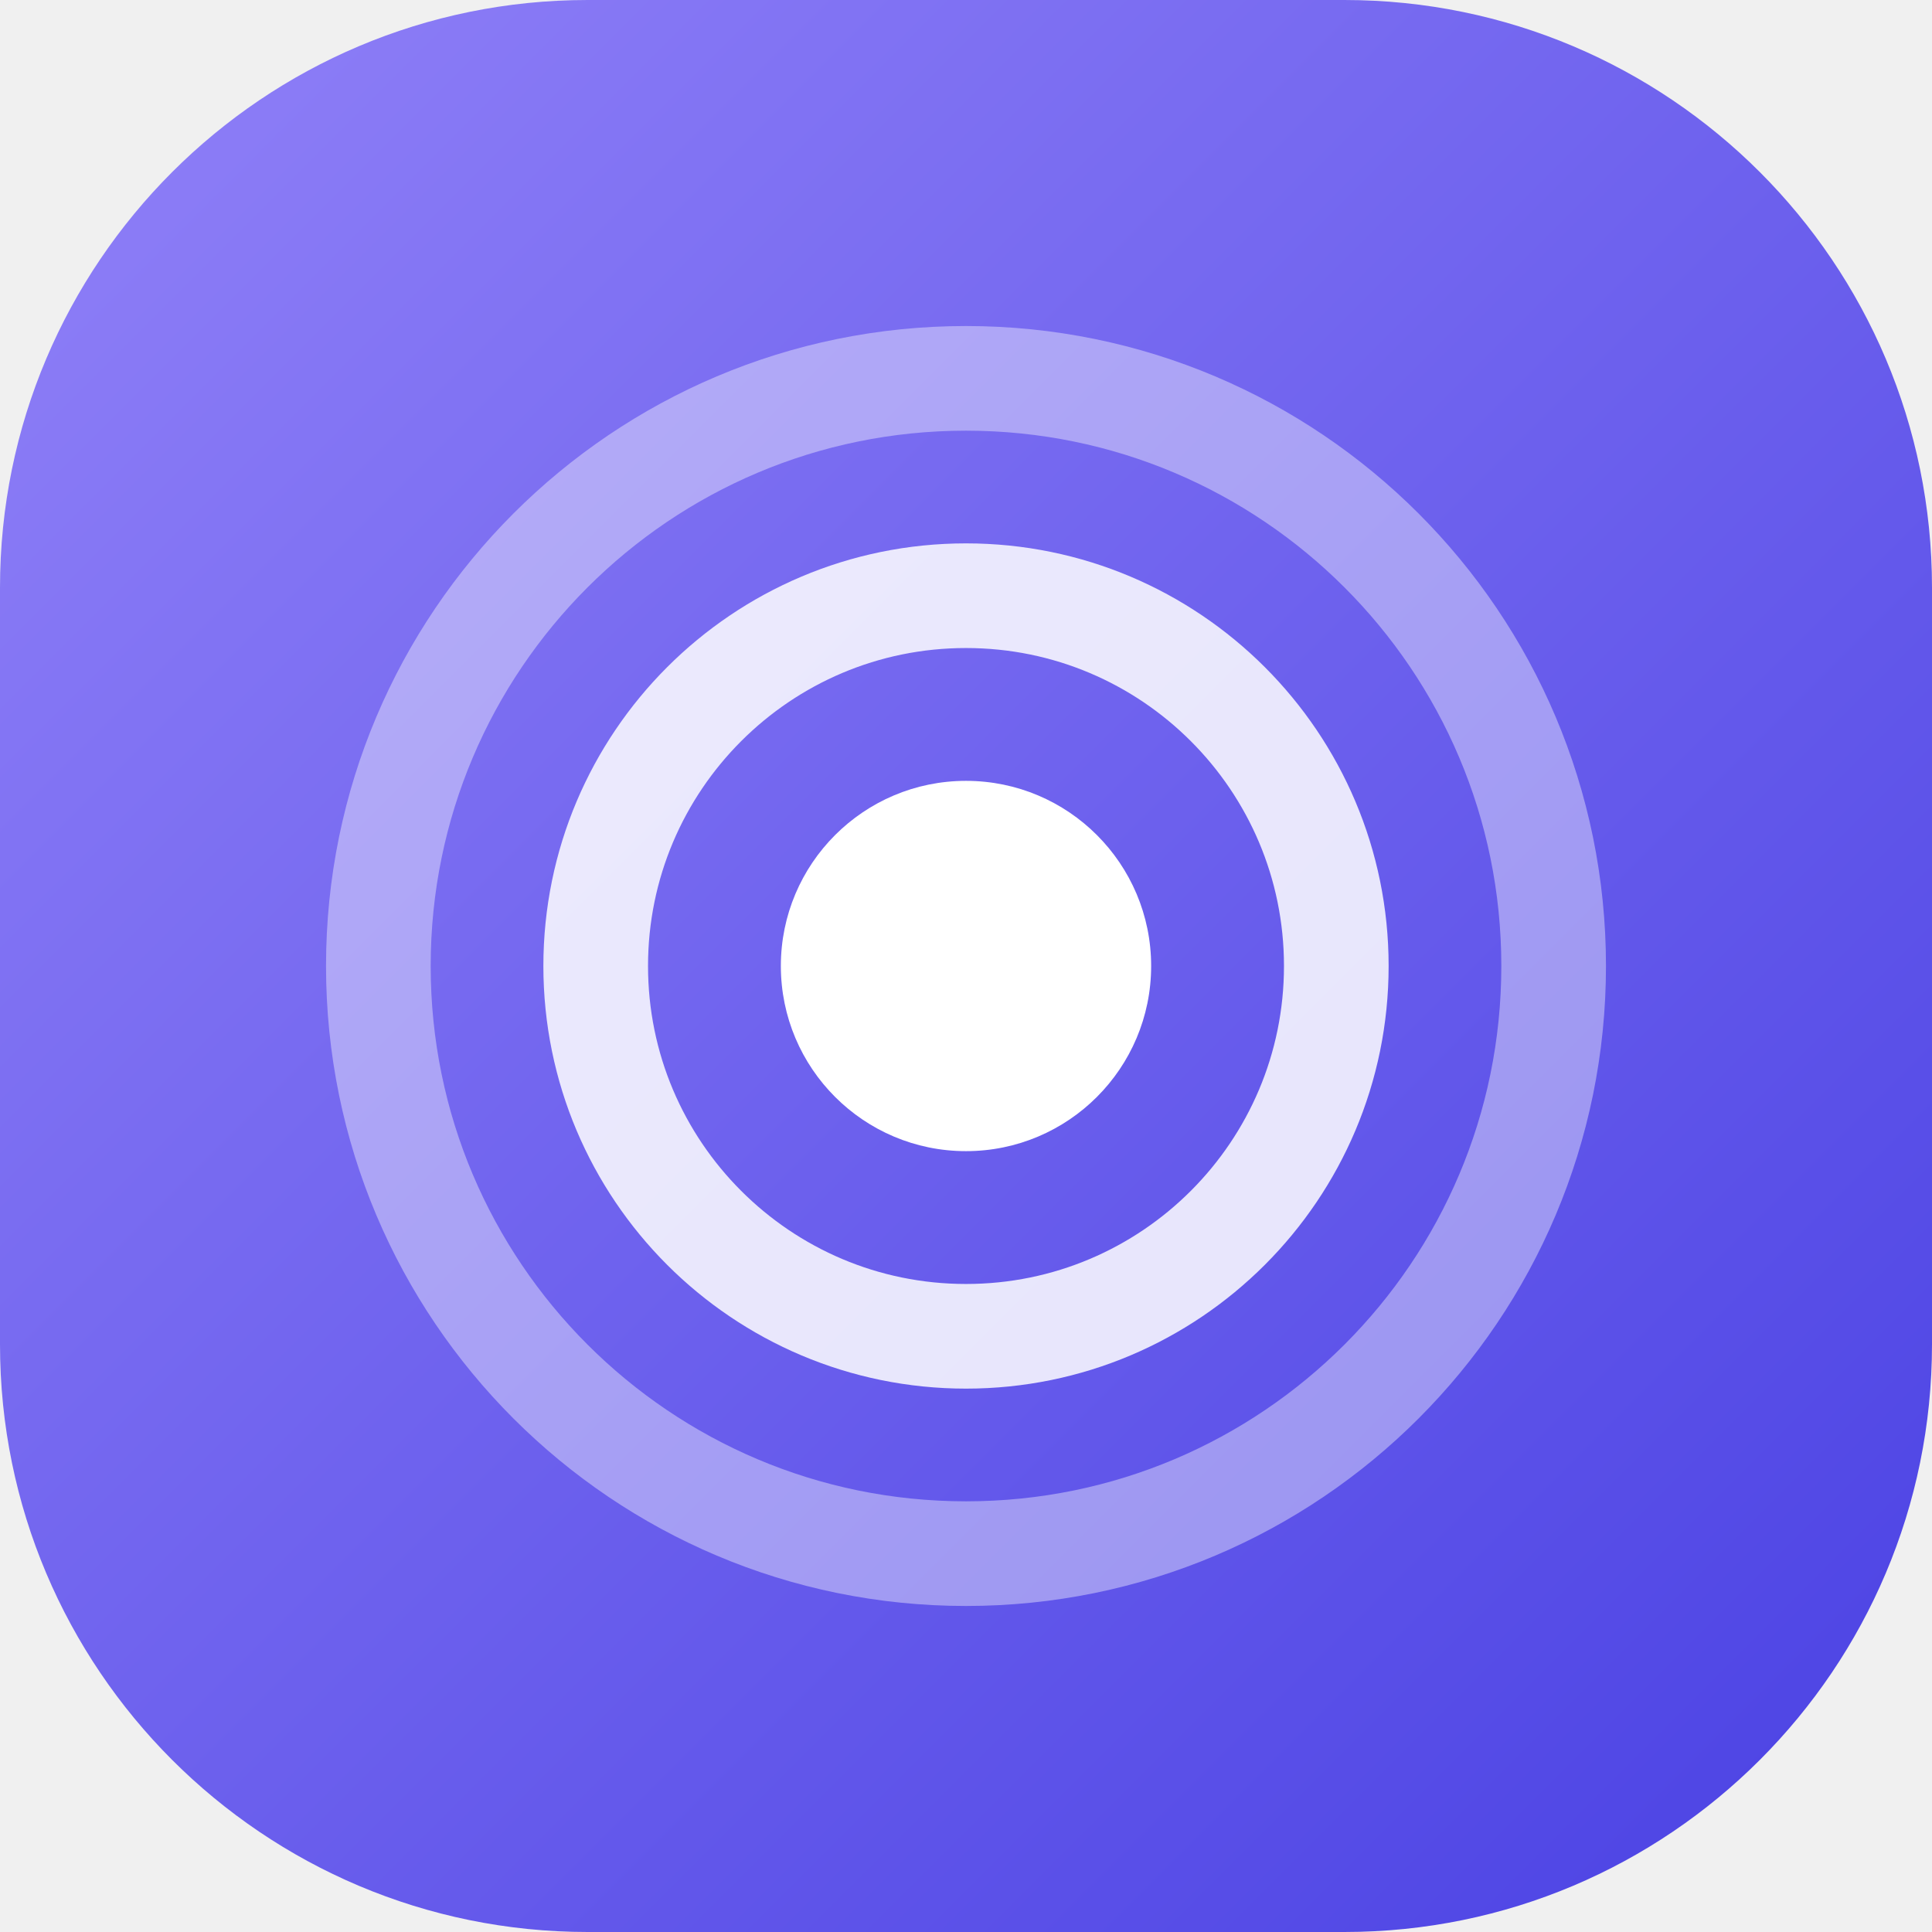
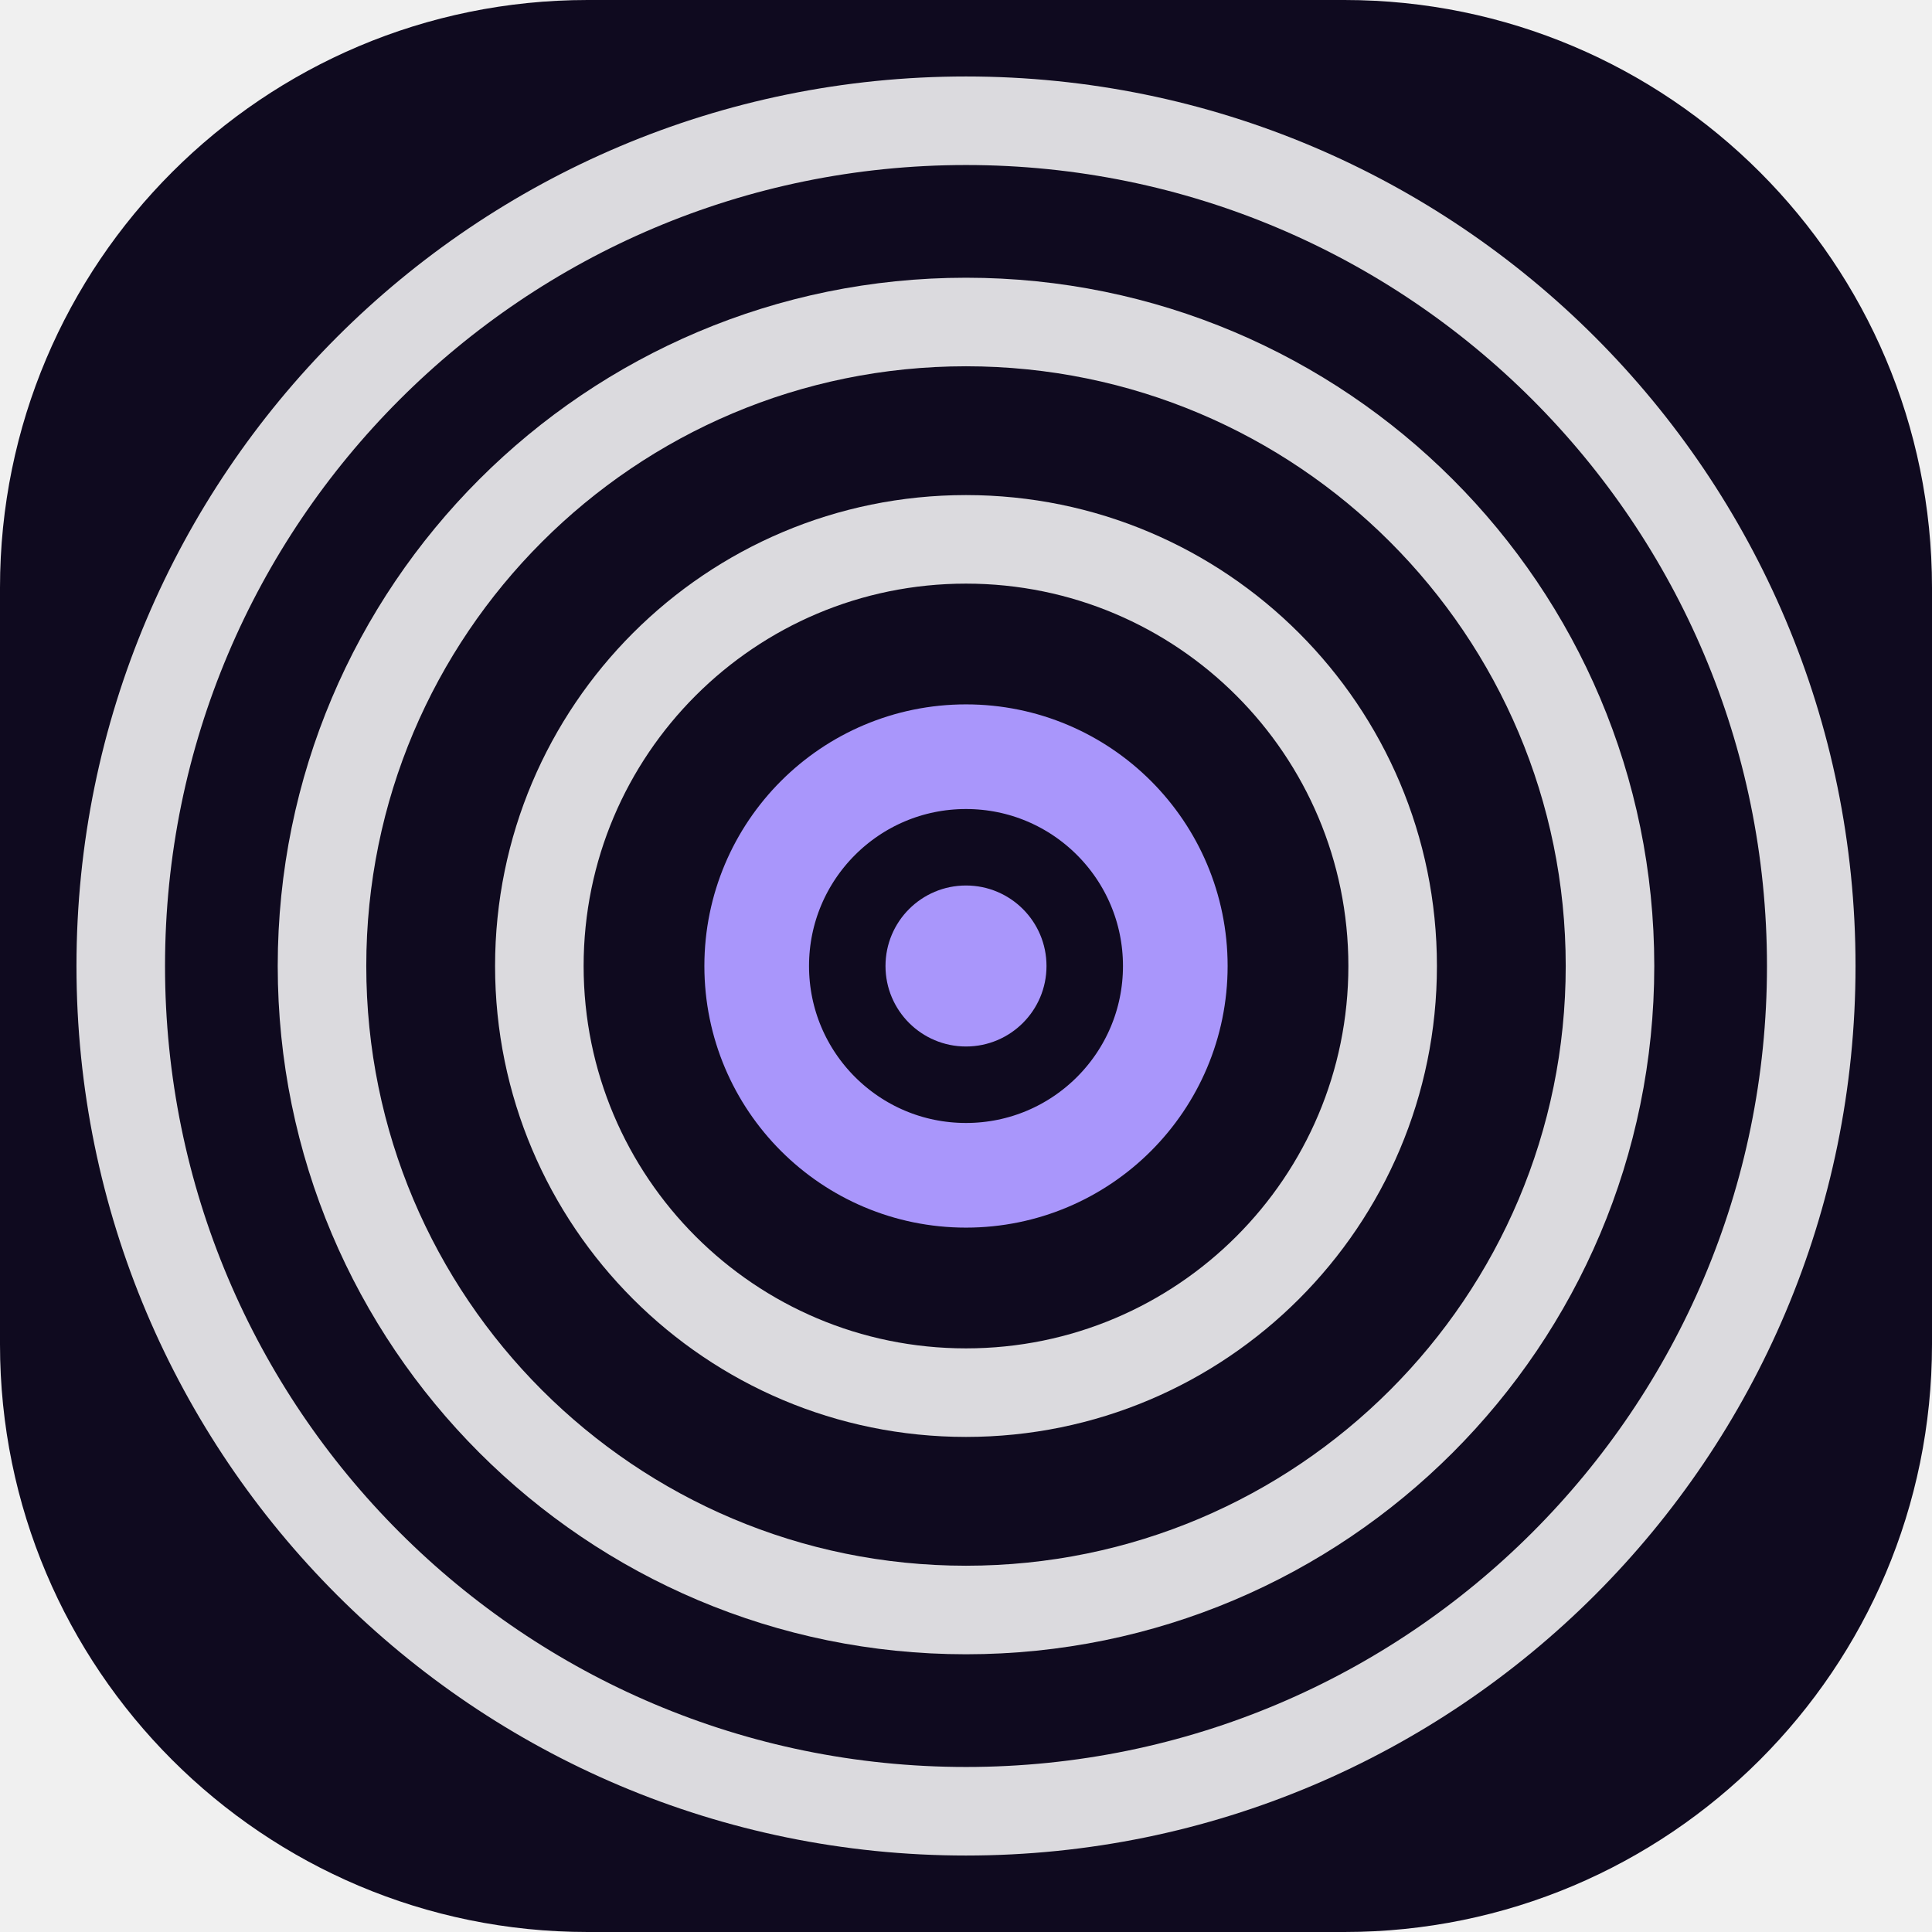
<svg xmlns="http://www.w3.org/2000/svg" viewBox="0 0 24 24">
-   <rect width="24" height="24" rx="7.3" fill="url(#mark)" />
-   <defs>
-     <linearGradient id="mark" x1="2" y1="2" x2="22" y2="22" gradientUnits="userSpaceOnUse">
-       <stop offset="0" stop-color="#8b7cf6" />
-       <stop offset="1" stop-color="#4f46e5" />
-     </linearGradient>
-   </defs>
-   <circle cx="12" cy="12" r="7.3" fill="none" stroke="#ffffff" stroke-opacity="0.4" stroke-width="1.3" />
-   <circle cx="12" cy="12" r="4.6" fill="none" stroke="#ffffff" stroke-opacity="0.85" stroke-width="1.3" />
-   <circle cx="12" cy="12" r="2.3" fill="#ffffff" />
+   <rect width="24" height="24" rx="7.3" fill="#0f0a1f" />
+   <circle cx="12" cy="12" r="10.5" fill="none" stroke="#ffffff" stroke-opacity="0.85" stroke-width="1.1" />
+   <circle cx="12" cy="12" r="8" fill="none" stroke="#ffffff" stroke-opacity="0.85" stroke-width="1.1" />
+   <circle cx="12" cy="12" r="5.3" fill="none" stroke="#ffffff" stroke-opacity="0.85" stroke-width="1.1" />
+   <circle cx="12" cy="12" r="2.6" fill="none" stroke="#a996fb" stroke-width="1.3" />
+   <circle cx="12" cy="12" r="1" fill="#a996fb" />
</svg>
